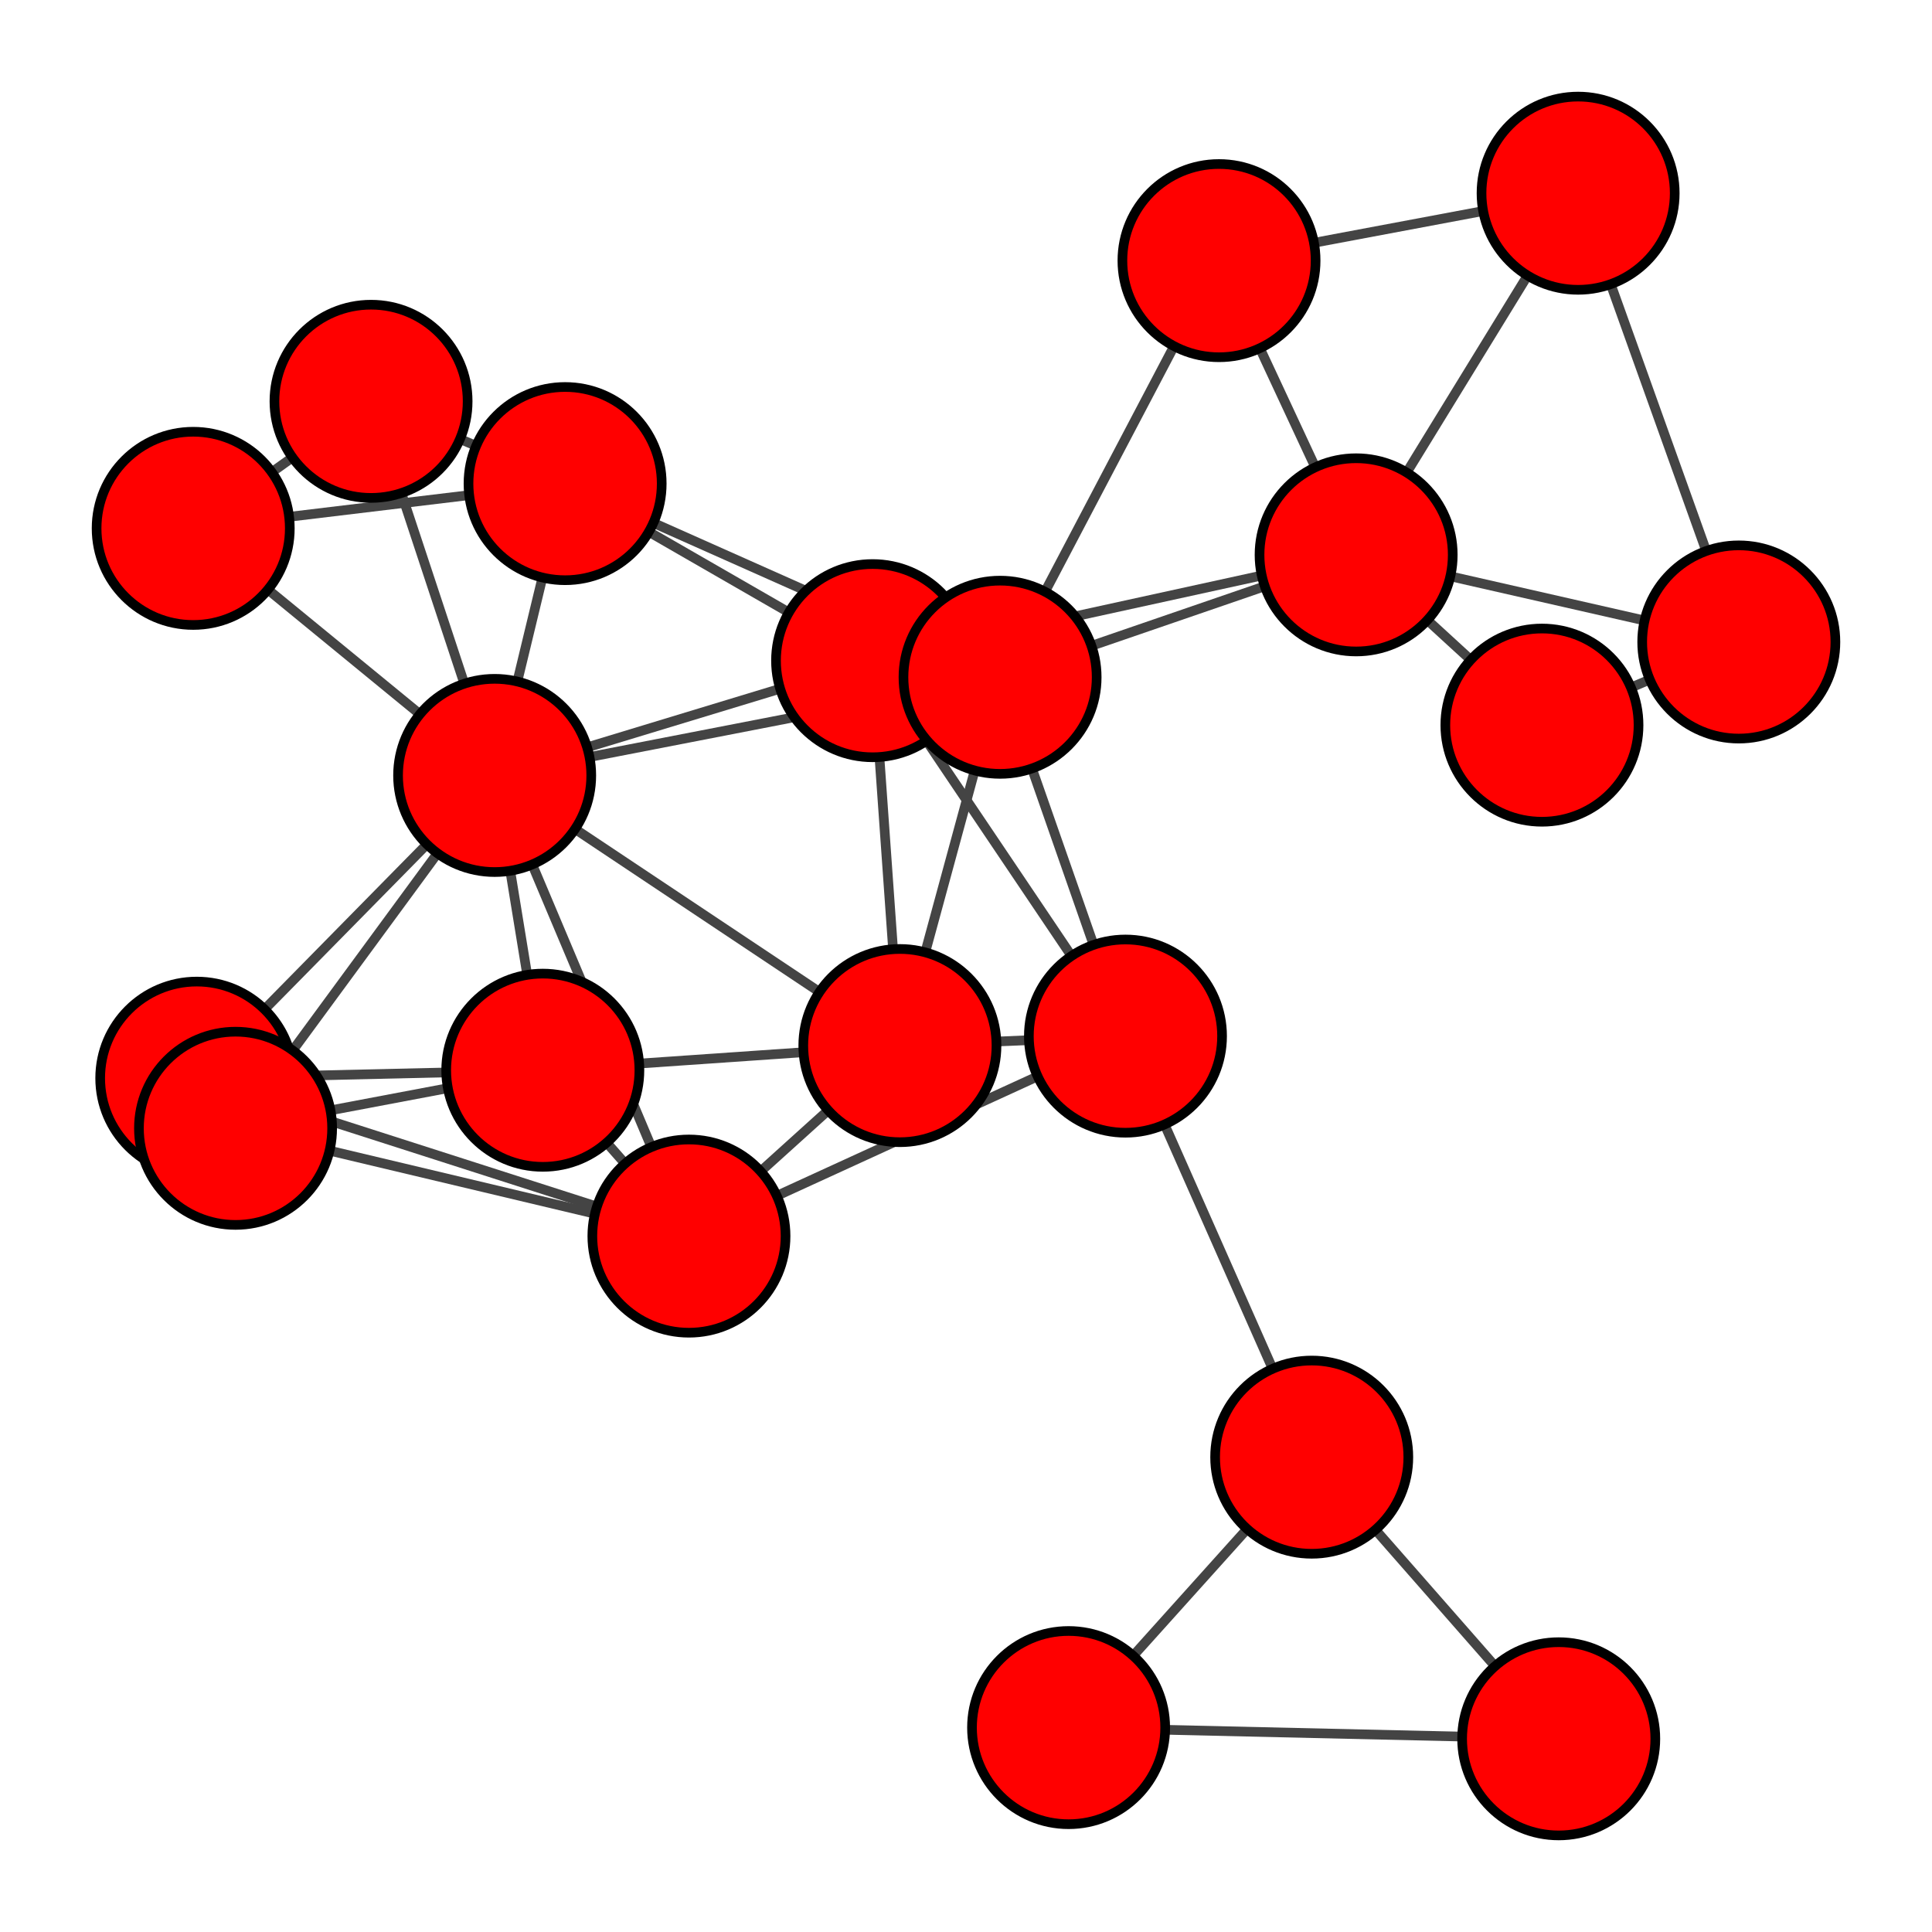
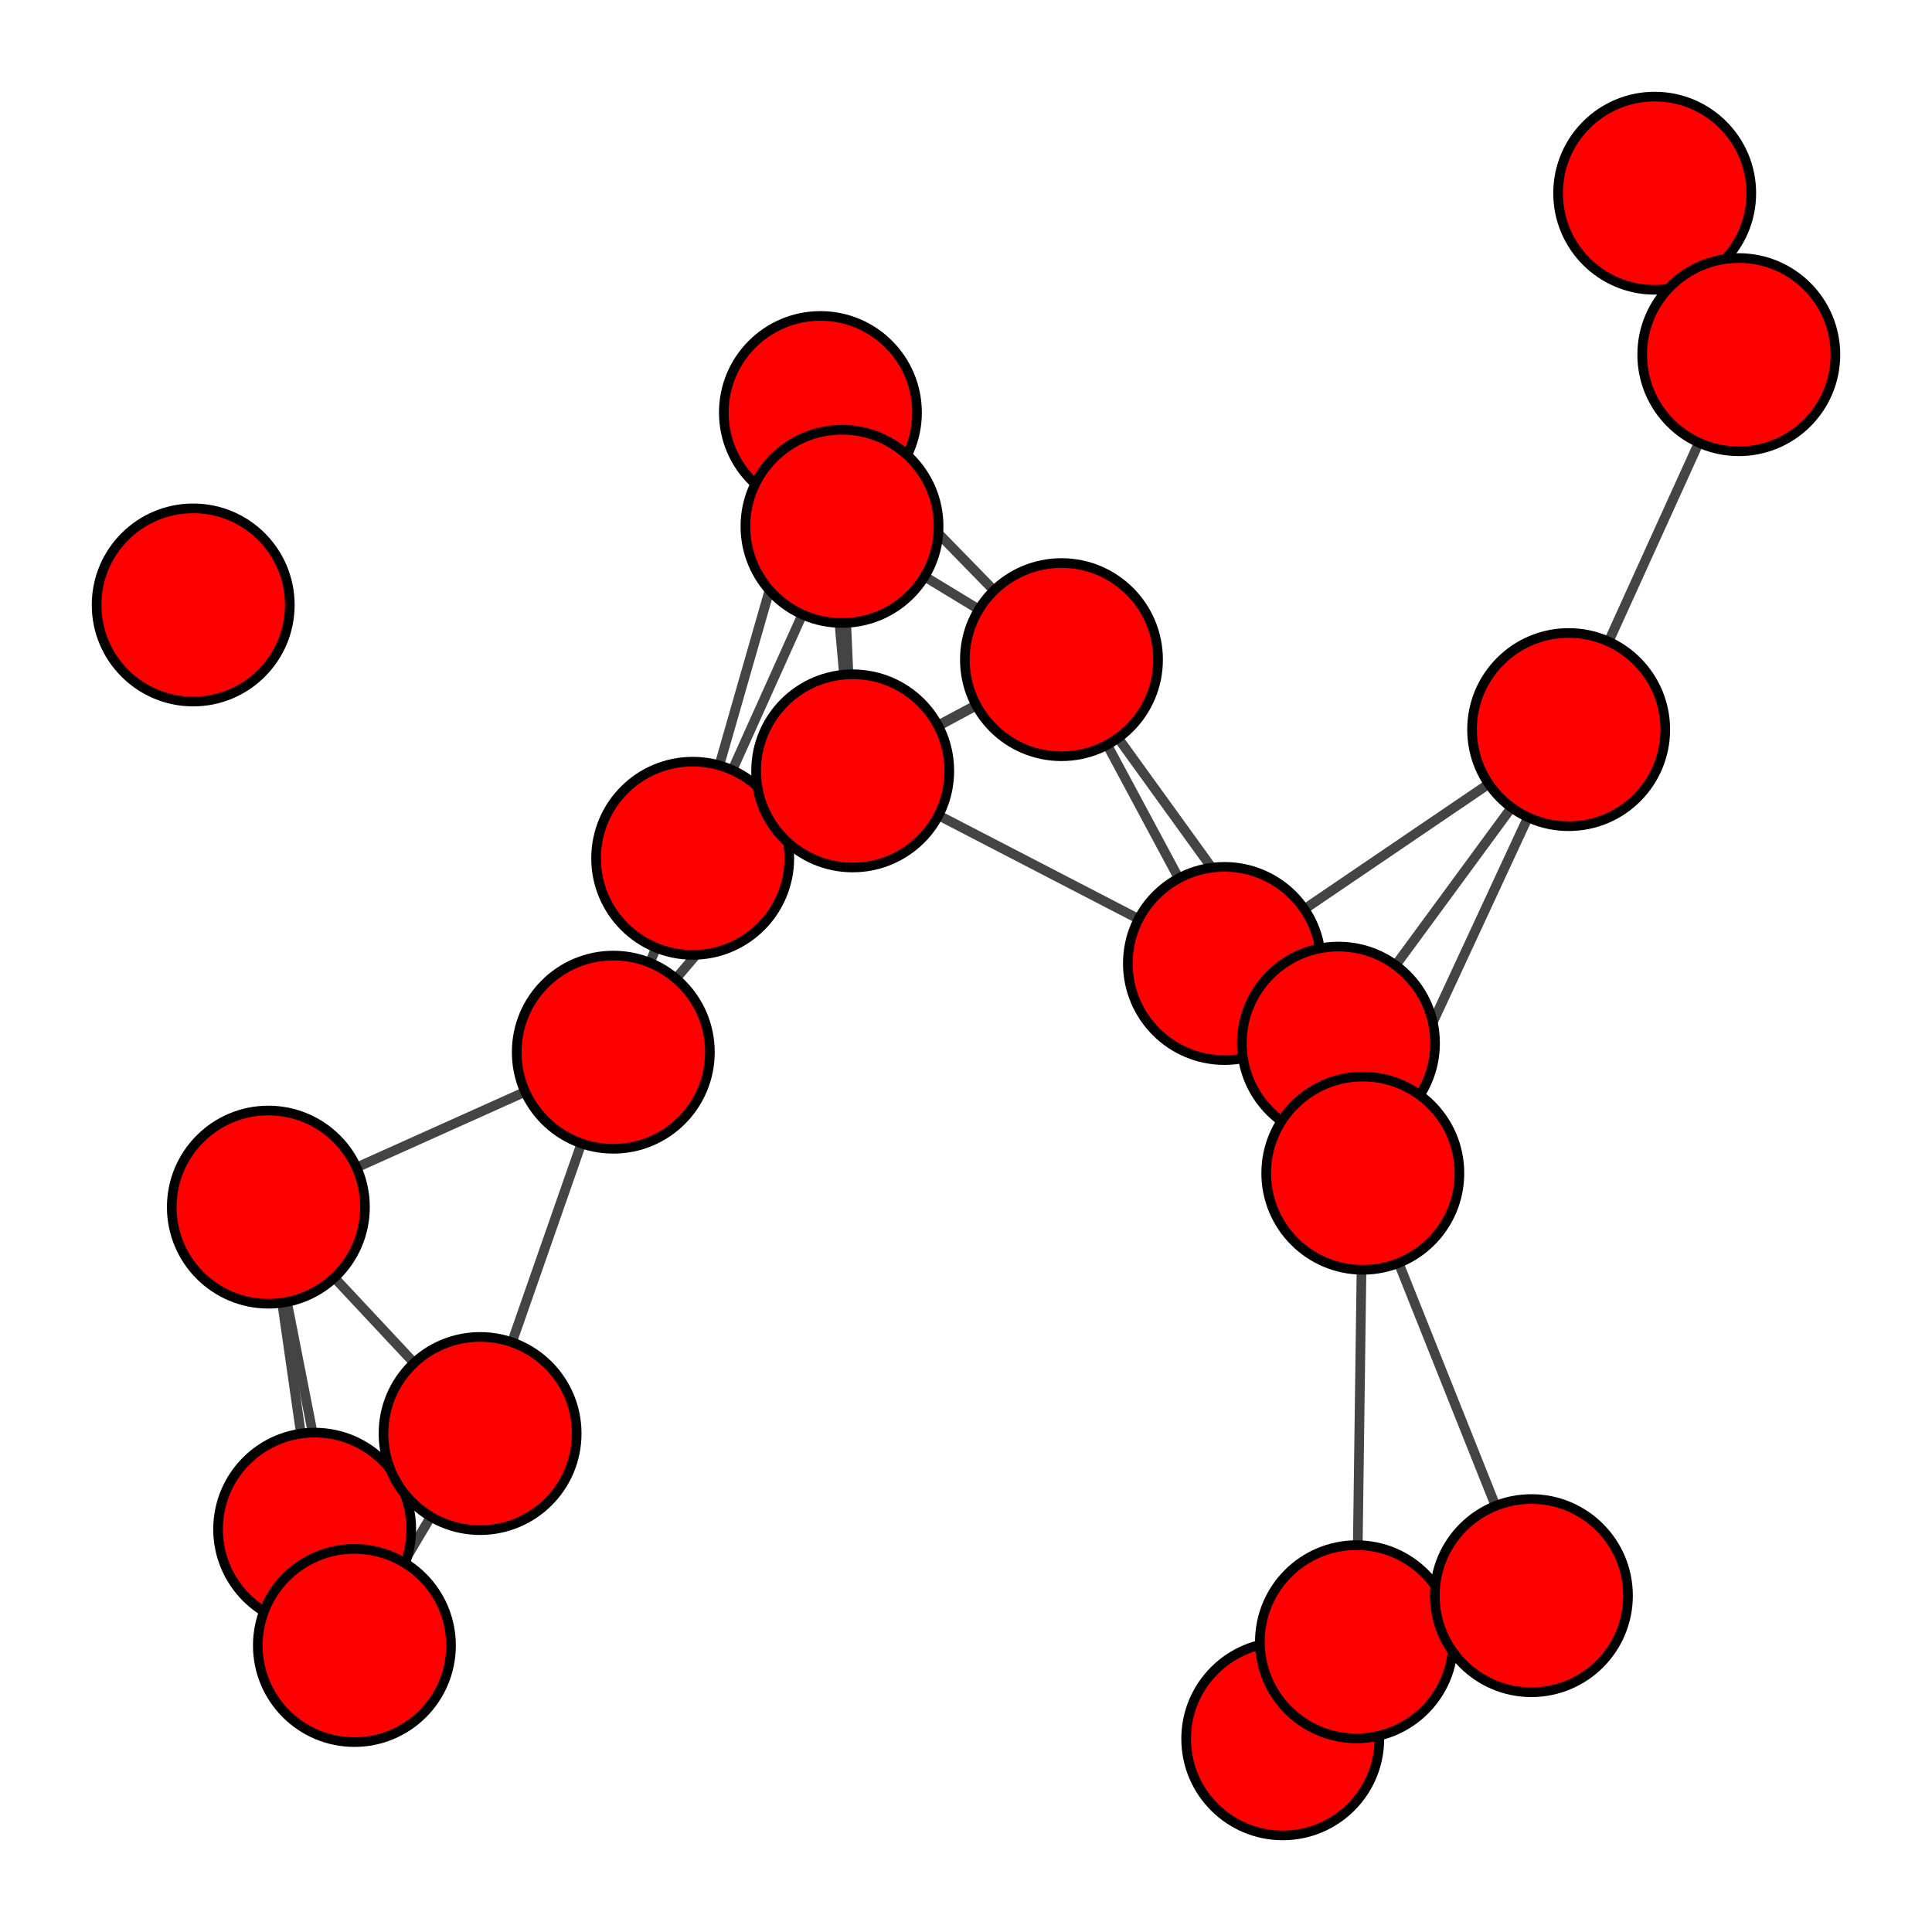
<svg xmlns="http://www.w3.org/2000/svg" width="200pt" height="200pt" viewBox="0 0 200 200" version="1.1">
  <g id="surface8">
    <rect x="0" y="0" width="200" height="200" style="fill:rgb(100%,100%,100%);fill-opacity:1;stroke:none;" />
-     <path style="fill:none;stroke-width:1;stroke-linecap:butt;stroke-linejoin:miter;stroke:rgb(26.667%,26.667%,26.667%);stroke-opacity:1;stroke-miterlimit:10;" d="M 20 54.695 L 38.41 41.543 " />
-     <path style="fill:none;stroke-width:1;stroke-linecap:butt;stroke-linejoin:miter;stroke:rgb(26.667%,26.667%,26.667%);stroke-opacity:1;stroke-miterlimit:10;" d="M 20 54.695 L 51.207 80.273 " />
-     <path style="fill:none;stroke-width:1;stroke-linecap:butt;stroke-linejoin:miter;stroke:rgb(26.667%,26.667%,26.667%);stroke-opacity:1;stroke-miterlimit:10;" d="M 20 54.695 L 58.5 50.062 " />
-     <path style="fill:none;stroke-width:1;stroke-linecap:butt;stroke-linejoin:miter;stroke:rgb(26.667%,26.667%,26.667%);stroke-opacity:1;stroke-miterlimit:10;" d="M 20.371 111.613 L 24.383 116.801 " />
-     <path style="fill:none;stroke-width:1;stroke-linecap:butt;stroke-linejoin:miter;stroke:rgb(26.667%,26.667%,26.667%);stroke-opacity:1;stroke-miterlimit:10;" d="M 20.371 111.613 L 51.207 80.273 " />
-     <path style="fill:none;stroke-width:1;stroke-linecap:butt;stroke-linejoin:miter;stroke:rgb(26.667%,26.667%,26.667%);stroke-opacity:1;stroke-miterlimit:10;" d="M 20.371 111.613 L 56.191 110.789 " />
-     <path style="fill:none;stroke-width:1;stroke-linecap:butt;stroke-linejoin:miter;stroke:rgb(26.667%,26.667%,26.667%);stroke-opacity:1;stroke-miterlimit:10;" d="M 20.371 111.613 L 71.32 127.961 " />
-     <path style="fill:none;stroke-width:1;stroke-linecap:butt;stroke-linejoin:miter;stroke:rgb(26.667%,26.667%,26.667%);stroke-opacity:1;stroke-miterlimit:10;" d="M 24.383 116.801 L 51.207 80.273 " />
-     <path style="fill:none;stroke-width:1;stroke-linecap:butt;stroke-linejoin:miter;stroke:rgb(26.667%,26.667%,26.667%);stroke-opacity:1;stroke-miterlimit:10;" d="M 24.383 116.801 L 56.191 110.789 " />
-     <path style="fill:none;stroke-width:1;stroke-linecap:butt;stroke-linejoin:miter;stroke:rgb(26.667%,26.667%,26.667%);stroke-opacity:1;stroke-miterlimit:10;" d="M 24.383 116.801 L 71.32 127.961 " />
-     <path style="fill:none;stroke-width:1;stroke-linecap:butt;stroke-linejoin:miter;stroke:rgb(26.667%,26.667%,26.667%);stroke-opacity:1;stroke-miterlimit:10;" d="M 38.41 41.543 L 51.207 80.273 " />
-     <path style="fill:none;stroke-width:1;stroke-linecap:butt;stroke-linejoin:miter;stroke:rgb(26.667%,26.667%,26.667%);stroke-opacity:1;stroke-miterlimit:10;" d="M 38.41 41.543 L 58.5 50.062 " />
-     <path style="fill:none;stroke-width:1;stroke-linecap:butt;stroke-linejoin:miter;stroke:rgb(26.667%,26.667%,26.667%);stroke-opacity:1;stroke-miterlimit:10;" d="M 51.207 80.273 L 56.191 110.789 " />
-     <path style="fill:none;stroke-width:1;stroke-linecap:butt;stroke-linejoin:miter;stroke:rgb(26.667%,26.667%,26.667%);stroke-opacity:1;stroke-miterlimit:10;" d="M 51.207 80.273 L 58.5 50.062 " />
-     <path style="fill:none;stroke-width:1;stroke-linecap:butt;stroke-linejoin:miter;stroke:rgb(26.667%,26.667%,26.667%);stroke-opacity:1;stroke-miterlimit:10;" d="M 51.207 80.273 L 71.32 127.961 " />
-     <path style="fill:none;stroke-width:1;stroke-linecap:butt;stroke-linejoin:miter;stroke:rgb(26.667%,26.667%,26.667%);stroke-opacity:1;stroke-miterlimit:10;" d="M 51.207 80.273 L 90.332 68.391 " />
-     <path style="fill:none;stroke-width:1;stroke-linecap:butt;stroke-linejoin:miter;stroke:rgb(26.667%,26.667%,26.667%);stroke-opacity:1;stroke-miterlimit:10;" d="M 51.207 80.273 L 93.156 108.238 " />
-     <path style="fill:none;stroke-width:1;stroke-linecap:butt;stroke-linejoin:miter;stroke:rgb(26.667%,26.667%,26.667%);stroke-opacity:1;stroke-miterlimit:10;" d="M 51.207 80.273 L 103.527 70.109 " />
-     <path style="fill:none;stroke-width:1;stroke-linecap:butt;stroke-linejoin:miter;stroke:rgb(26.667%,26.667%,26.667%);stroke-opacity:1;stroke-miterlimit:10;" d="M 56.191 110.789 L 71.32 127.961 " />
-     <path style="fill:none;stroke-width:1;stroke-linecap:butt;stroke-linejoin:miter;stroke:rgb(26.667%,26.667%,26.667%);stroke-opacity:1;stroke-miterlimit:10;" d="M 56.191 110.789 L 93.156 108.238 " />
-     <path style="fill:none;stroke-width:1;stroke-linecap:butt;stroke-linejoin:miter;stroke:rgb(26.667%,26.667%,26.667%);stroke-opacity:1;stroke-miterlimit:10;" d="M 58.5 50.062 L 90.332 68.391 " />
-     <path style="fill:none;stroke-width:1;stroke-linecap:butt;stroke-linejoin:miter;stroke:rgb(26.667%,26.667%,26.667%);stroke-opacity:1;stroke-miterlimit:10;" d="M 58.5 50.062 L 103.527 70.109 " />
-     <path style="fill:none;stroke-width:1;stroke-linecap:butt;stroke-linejoin:miter;stroke:rgb(26.667%,26.667%,26.667%);stroke-opacity:1;stroke-miterlimit:10;" d="M 71.32 127.961 L 93.156 108.238 " />
-     <path style="fill:none;stroke-width:1;stroke-linecap:butt;stroke-linejoin:miter;stroke:rgb(26.667%,26.667%,26.667%);stroke-opacity:1;stroke-miterlimit:10;" d="M 71.32 127.961 L 116.508 107.258 " />
-     <path style="fill:none;stroke-width:1;stroke-linecap:butt;stroke-linejoin:miter;stroke:rgb(26.667%,26.667%,26.667%);stroke-opacity:1;stroke-miterlimit:10;" d="M 90.332 68.391 L 93.156 108.238 " />
-     <path style="fill:none;stroke-width:1;stroke-linecap:butt;stroke-linejoin:miter;stroke:rgb(26.667%,26.667%,26.667%);stroke-opacity:1;stroke-miterlimit:10;" d="M 90.332 68.391 L 103.527 70.109 " />
-     <path style="fill:none;stroke-width:1;stroke-linecap:butt;stroke-linejoin:miter;stroke:rgb(26.667%,26.667%,26.667%);stroke-opacity:1;stroke-miterlimit:10;" d="M 90.332 68.391 L 116.508 107.258 " />
-     <path style="fill:none;stroke-width:1;stroke-linecap:butt;stroke-linejoin:miter;stroke:rgb(26.667%,26.667%,26.667%);stroke-opacity:1;stroke-miterlimit:10;" d="M 90.332 68.391 L 140.387 57.438 " />
-     <path style="fill:none;stroke-width:1;stroke-linecap:butt;stroke-linejoin:miter;stroke:rgb(26.667%,26.667%,26.667%);stroke-opacity:1;stroke-miterlimit:10;" d="M 93.156 108.238 L 103.527 70.109 " />
-     <path style="fill:none;stroke-width:1;stroke-linecap:butt;stroke-linejoin:miter;stroke:rgb(26.667%,26.667%,26.667%);stroke-opacity:1;stroke-miterlimit:10;" d="M 93.156 108.238 L 116.508 107.258 " />
-     <path style="fill:none;stroke-width:1;stroke-linecap:butt;stroke-linejoin:miter;stroke:rgb(26.667%,26.667%,26.667%);stroke-opacity:1;stroke-miterlimit:10;" d="M 103.527 70.109 L 116.508 107.258 " />
-     <path style="fill:none;stroke-width:1;stroke-linecap:butt;stroke-linejoin:miter;stroke:rgb(26.667%,26.667%,26.667%);stroke-opacity:1;stroke-miterlimit:10;" d="M 103.527 70.109 L 126.191 26.98 " />
-     <path style="fill:none;stroke-width:1;stroke-linecap:butt;stroke-linejoin:miter;stroke:rgb(26.667%,26.667%,26.667%);stroke-opacity:1;stroke-miterlimit:10;" d="M 103.527 70.109 L 140.387 57.438 " />
-     <path style="fill:none;stroke-width:1;stroke-linecap:butt;stroke-linejoin:miter;stroke:rgb(26.667%,26.667%,26.667%);stroke-opacity:1;stroke-miterlimit:10;" d="M 110.621 178.84 L 135.789 150.844 " />
-     <path style="fill:none;stroke-width:1;stroke-linecap:butt;stroke-linejoin:miter;stroke:rgb(26.667%,26.667%,26.667%);stroke-opacity:1;stroke-miterlimit:10;" d="M 110.621 178.84 L 161.359 180 " />
-     <path style="fill:none;stroke-width:1;stroke-linecap:butt;stroke-linejoin:miter;stroke:rgb(26.667%,26.667%,26.667%);stroke-opacity:1;stroke-miterlimit:10;" d="M 116.508 107.258 L 135.789 150.844 " />
-     <path style="fill:none;stroke-width:1;stroke-linecap:butt;stroke-linejoin:miter;stroke:rgb(26.667%,26.667%,26.667%);stroke-opacity:1;stroke-miterlimit:10;" d="M 126.191 26.98 L 140.387 57.438 " />
-     <path style="fill:none;stroke-width:1;stroke-linecap:butt;stroke-linejoin:miter;stroke:rgb(26.667%,26.667%,26.667%);stroke-opacity:1;stroke-miterlimit:10;" d="M 126.191 26.98 L 163.367 20 " />
-     <path style="fill:none;stroke-width:1;stroke-linecap:butt;stroke-linejoin:miter;stroke:rgb(26.667%,26.667%,26.667%);stroke-opacity:1;stroke-miterlimit:10;" d="M 135.789 150.844 L 161.359 180 " />
-     <path style="fill:none;stroke-width:1;stroke-linecap:butt;stroke-linejoin:miter;stroke:rgb(26.667%,26.667%,26.667%);stroke-opacity:1;stroke-miterlimit:10;" d="M 140.387 57.438 L 159.621 75.066 " />
-     <path style="fill:none;stroke-width:1;stroke-linecap:butt;stroke-linejoin:miter;stroke:rgb(26.667%,26.667%,26.667%);stroke-opacity:1;stroke-miterlimit:10;" d="M 140.387 57.438 L 163.367 20 " />
-     <path style="fill:none;stroke-width:1;stroke-linecap:butt;stroke-linejoin:miter;stroke:rgb(26.667%,26.667%,26.667%);stroke-opacity:1;stroke-miterlimit:10;" d="M 140.387 57.438 L 180 66.457 " />
-     <path style="fill:none;stroke-width:1;stroke-linecap:butt;stroke-linejoin:miter;stroke:rgb(26.667%,26.667%,26.667%);stroke-opacity:1;stroke-miterlimit:10;" d="M 159.621 75.066 L 180 66.457 " />
-     <path style="fill:none;stroke-width:1;stroke-linecap:butt;stroke-linejoin:miter;stroke:rgb(26.667%,26.667%,26.667%);stroke-opacity:1;stroke-miterlimit:10;" d="M 163.367 20 L 180 66.457 " />
-     <path style="fill-rule:nonzero;fill:rgb(100%,0%,0%);fill-opacity:1;stroke-width:1;stroke-linecap:butt;stroke-linejoin:miter;stroke:rgb(0%,0%,0%);stroke-opacity:1;stroke-miterlimit:10;" d="M 30 54.695 C 30 60.219 25.523 64.695 20 64.695 C 14.477 64.695 10 60.219 10 54.695 C 10 49.176 14.477 44.695 20 44.695 C 25.523 44.695 30 49.176 30 54.695 " />
-     <path style="fill-rule:nonzero;fill:rgb(100%,0%,0%);fill-opacity:1;stroke-width:1;stroke-linecap:butt;stroke-linejoin:miter;stroke:rgb(0%,0%,0%);stroke-opacity:1;stroke-miterlimit:10;" d="M 30.371 111.613 C 30.371 117.137 25.891 121.613 20.371 121.613 C 14.848 121.613 10.371 117.137 10.371 111.613 C 10.371 106.09 14.848 101.613 20.371 101.613 C 25.891 101.613 30.371 106.09 30.371 111.613 " />
-     <path style="fill-rule:nonzero;fill:rgb(100%,0%,0%);fill-opacity:1;stroke-width:1;stroke-linecap:butt;stroke-linejoin:miter;stroke:rgb(0%,0%,0%);stroke-opacity:1;stroke-miterlimit:10;" d="M 34.383 116.801 C 34.383 122.324 29.906 126.801 24.383 126.801 C 18.859 126.801 14.383 122.324 14.383 116.801 C 14.383 111.277 18.859 106.801 24.383 106.801 C 29.906 106.801 34.383 111.277 34.383 116.801 " />
-     <path style="fill-rule:nonzero;fill:rgb(100%,0%,0%);fill-opacity:1;stroke-width:1;stroke-linecap:butt;stroke-linejoin:miter;stroke:rgb(0%,0%,0%);stroke-opacity:1;stroke-miterlimit:10;" d="M 48.41 41.543 C 48.41 47.066 43.934 51.543 38.41 51.543 C 32.887 51.543 28.41 47.066 28.41 41.543 C 28.41 36.02 32.887 31.543 38.41 31.543 C 43.934 31.543 48.41 36.02 48.41 41.543 " />
-     <path style="fill-rule:nonzero;fill:rgb(100%,0%,0%);fill-opacity:1;stroke-width:1;stroke-linecap:butt;stroke-linejoin:miter;stroke:rgb(0%,0%,0%);stroke-opacity:1;stroke-miterlimit:10;" d="M 61.207 80.273 C 61.207 85.797 56.73 90.273 51.207 90.273 C 45.684 90.273 41.207 85.797 41.207 80.273 C 41.207 74.75 45.684 70.273 51.207 70.273 C 56.73 70.273 61.207 74.75 61.207 80.273 " />
-     <path style="fill-rule:nonzero;fill:rgb(100%,0%,0%);fill-opacity:1;stroke-width:1;stroke-linecap:butt;stroke-linejoin:miter;stroke:rgb(0%,0%,0%);stroke-opacity:1;stroke-miterlimit:10;" d="M 66.191 110.789 C 66.191 116.312 61.715 120.789 56.191 120.789 C 50.672 120.789 46.191 116.312 46.191 110.789 C 46.191 105.266 50.672 100.789 56.191 100.789 C 61.715 100.789 66.191 105.266 66.191 110.789 " />
-     <path style="fill-rule:nonzero;fill:rgb(100%,0%,0%);fill-opacity:1;stroke-width:1;stroke-linecap:butt;stroke-linejoin:miter;stroke:rgb(0%,0%,0%);stroke-opacity:1;stroke-miterlimit:10;" d="M 68.5 50.062 C 68.5 55.586 64.023 60.062 58.5 60.062 C 52.977 60.062 48.5 55.586 48.5 50.062 C 48.5 44.539 52.977 40.062 58.5 40.062 C 64.023 40.062 68.5 44.539 68.5 50.062 " />
-     <path style="fill-rule:nonzero;fill:rgb(100%,0%,0%);fill-opacity:1;stroke-width:1;stroke-linecap:butt;stroke-linejoin:miter;stroke:rgb(0%,0%,0%);stroke-opacity:1;stroke-miterlimit:10;" d="M 81.32 127.961 C 81.32 133.484 76.844 137.961 71.32 137.961 C 65.797 137.961 61.32 133.484 61.32 127.961 C 61.32 122.438 65.797 117.961 71.32 117.961 C 76.844 117.961 81.32 122.438 81.32 127.961 " />
-     <path style="fill-rule:nonzero;fill:rgb(100%,0%,0%);fill-opacity:1;stroke-width:1;stroke-linecap:butt;stroke-linejoin:miter;stroke:rgb(0%,0%,0%);stroke-opacity:1;stroke-miterlimit:10;" d="M 100.332 68.391 C 100.332 73.914 95.855 78.391 90.332 78.391 C 84.812 78.391 80.332 73.914 80.332 68.391 C 80.332 62.867 84.812 58.391 90.332 58.391 C 95.855 58.391 100.332 62.867 100.332 68.391 " />
-     <path style="fill-rule:nonzero;fill:rgb(100%,0%,0%);fill-opacity:1;stroke-width:1;stroke-linecap:butt;stroke-linejoin:miter;stroke:rgb(0%,0%,0%);stroke-opacity:1;stroke-miterlimit:10;" d="M 103.156 108.238 C 103.156 113.762 98.68 118.238 93.156 118.238 C 87.633 118.238 83.156 113.762 83.156 108.238 C 83.156 102.715 87.633 98.238 93.156 98.238 C 98.68 98.238 103.156 102.715 103.156 108.238 " />
-     <path style="fill-rule:nonzero;fill:rgb(100%,0%,0%);fill-opacity:1;stroke-width:1;stroke-linecap:butt;stroke-linejoin:miter;stroke:rgb(0%,0%,0%);stroke-opacity:1;stroke-miterlimit:10;" d="M 113.527 70.109 C 113.527 75.633 109.051 80.109 103.527 80.109 C 98.004 80.109 93.527 75.633 93.527 70.109 C 93.527 64.586 98.004 60.109 103.527 60.109 C 109.051 60.109 113.527 64.586 113.527 70.109 " />
-     <path style="fill-rule:nonzero;fill:rgb(100%,0%,0%);fill-opacity:1;stroke-width:1;stroke-linecap:butt;stroke-linejoin:miter;stroke:rgb(0%,0%,0%);stroke-opacity:1;stroke-miterlimit:10;" d="M 120.621 178.84 C 120.621 184.363 116.145 188.84 110.621 188.84 C 105.098 188.84 100.621 184.363 100.621 178.84 C 100.621 173.32 105.098 168.84 110.621 168.84 C 116.145 168.84 120.621 173.32 120.621 178.84 " />
-     <path style="fill-rule:nonzero;fill:rgb(100%,0%,0%);fill-opacity:1;stroke-width:1;stroke-linecap:butt;stroke-linejoin:miter;stroke:rgb(0%,0%,0%);stroke-opacity:1;stroke-miterlimit:10;" d="M 126.508 107.258 C 126.508 112.781 122.031 117.258 116.508 117.258 C 110.988 117.258 106.508 112.781 106.508 107.258 C 106.508 101.734 110.988 97.258 116.508 97.258 C 122.031 97.258 126.508 101.734 126.508 107.258 " />
-     <path style="fill-rule:nonzero;fill:rgb(100%,0%,0%);fill-opacity:1;stroke-width:1;stroke-linecap:butt;stroke-linejoin:miter;stroke:rgb(0%,0%,0%);stroke-opacity:1;stroke-miterlimit:10;" d="M 136.191 26.98 C 136.191 32.504 131.715 36.98 126.191 36.98 C 120.668 36.98 116.191 32.504 116.191 26.98 C 116.191 21.457 120.668 16.98 126.191 16.98 C 131.715 16.98 136.191 21.457 136.191 26.98 " />
-     <path style="fill-rule:nonzero;fill:rgb(100%,0%,0%);fill-opacity:1;stroke-width:1;stroke-linecap:butt;stroke-linejoin:miter;stroke:rgb(0%,0%,0%);stroke-opacity:1;stroke-miterlimit:10;" d="M 145.789 150.844 C 145.789 156.367 141.312 160.844 135.789 160.844 C 130.266 160.844 125.789 156.367 125.789 150.844 C 125.789 145.32 130.266 140.844 135.789 140.844 C 141.312 140.844 145.789 145.32 145.789 150.844 " />
-     <path style="fill-rule:nonzero;fill:rgb(100%,0%,0%);fill-opacity:1;stroke-width:1;stroke-linecap:butt;stroke-linejoin:miter;stroke:rgb(0%,0%,0%);stroke-opacity:1;stroke-miterlimit:10;" d="M 150.387 57.438 C 150.387 62.961 145.91 67.438 140.387 67.438 C 134.863 67.438 130.387 62.961 130.387 57.438 C 130.387 51.918 134.863 47.438 140.387 47.438 C 145.91 47.438 150.387 51.918 150.387 57.438 " />
-     <path style="fill-rule:nonzero;fill:rgb(100%,0%,0%);fill-opacity:1;stroke-width:1;stroke-linecap:butt;stroke-linejoin:miter;stroke:rgb(0%,0%,0%);stroke-opacity:1;stroke-miterlimit:10;" d="M 169.621 75.066 C 169.621 80.59 165.145 85.066 159.621 85.066 C 154.098 85.066 149.621 80.59 149.621 75.066 C 149.621 69.543 154.098 65.066 159.621 65.066 C 165.145 65.066 169.621 69.543 169.621 75.066 " />
-     <path style="fill-rule:nonzero;fill:rgb(100%,0%,0%);fill-opacity:1;stroke-width:1;stroke-linecap:butt;stroke-linejoin:miter;stroke:rgb(0%,0%,0%);stroke-opacity:1;stroke-miterlimit:10;" d="M 171.359 180 C 171.359 185.523 166.883 190 161.359 190 C 155.836 190 151.359 185.523 151.359 180 C 151.359 174.477 155.836 170 161.359 170 C 166.883 170 171.359 174.477 171.359 180 " />
-     <path style="fill-rule:nonzero;fill:rgb(100%,0%,0%);fill-opacity:1;stroke-width:1;stroke-linecap:butt;stroke-linejoin:miter;stroke:rgb(0%,0%,0%);stroke-opacity:1;stroke-miterlimit:10;" d="M 173.367 20 C 173.367 25.523 168.891 30 163.367 30 C 157.844 30 153.367 25.523 153.367 20 C 153.367 14.477 157.844 10 163.367 10 C 168.891 10 173.367 14.477 173.367 20 " />
-     <path style="fill-rule:nonzero;fill:rgb(100%,0%,0%);fill-opacity:1;stroke-width:1;stroke-linecap:butt;stroke-linejoin:miter;stroke:rgb(0%,0%,0%);stroke-opacity:1;stroke-miterlimit:10;" d="M 190 66.457 C 190 71.98 185.523 76.457 180 76.457 C 174.477 76.457 170 71.98 170 66.457 C 170 60.934 174.477 56.457 180 56.457 C 185.523 56.457 190 60.934 190 66.457 " />
+     <path style="fill:none;stroke-width:1;stroke-linecap:butt;stroke-linejoin:miter;stroke:rgb(26.667%,26.667%,26.667%);stroke-opacity:1;stroke-miterlimit:10;" d="M 27.781 124.961 L 32.574 158.305 " />
+     <path style="fill:none;stroke-width:1;stroke-linecap:butt;stroke-linejoin:miter;stroke:rgb(26.667%,26.667%,26.667%);stroke-opacity:1;stroke-miterlimit:10;" d="M 27.781 124.961 L 36.688 170.34 " />
+     <path style="fill:none;stroke-width:1;stroke-linecap:butt;stroke-linejoin:miter;stroke:rgb(26.667%,26.667%,26.667%);stroke-opacity:1;stroke-miterlimit:10;" d="M 27.781 124.961 L 49.699 148.398 " />
+     <path style="fill:none;stroke-width:1;stroke-linecap:butt;stroke-linejoin:miter;stroke:rgb(26.667%,26.667%,26.667%);stroke-opacity:1;stroke-miterlimit:10;" d="M 27.781 124.961 L 63.488 108.922 " />
+     <path style="fill:none;stroke-width:1;stroke-linecap:butt;stroke-linejoin:miter;stroke:rgb(26.667%,26.667%,26.667%);stroke-opacity:1;stroke-miterlimit:10;" d="M 32.574 158.305 L 36.688 170.34 " />
+     <path style="fill:none;stroke-width:1;stroke-linecap:butt;stroke-linejoin:miter;stroke:rgb(26.667%,26.667%,26.667%);stroke-opacity:1;stroke-miterlimit:10;" d="M 32.574 158.305 L 49.699 148.398 " />
+     <path style="fill:none;stroke-width:1;stroke-linecap:butt;stroke-linejoin:miter;stroke:rgb(26.667%,26.667%,26.667%);stroke-opacity:1;stroke-miterlimit:10;" d="M 36.688 170.34 L 49.699 148.398 " />
+     <path style="fill:none;stroke-width:1;stroke-linecap:butt;stroke-linejoin:miter;stroke:rgb(26.667%,26.667%,26.667%);stroke-opacity:1;stroke-miterlimit:10;" d="M 49.699 148.398 L 63.488 108.922 " />
+     <path style="fill:none;stroke-width:1;stroke-linecap:butt;stroke-linejoin:miter;stroke:rgb(26.667%,26.667%,26.667%);stroke-opacity:1;stroke-miterlimit:10;" d="M 63.488 108.922 L 71.707 88.848 " />
+     <path style="fill:none;stroke-width:1;stroke-linecap:butt;stroke-linejoin:miter;stroke:rgb(26.667%,26.667%,26.667%);stroke-opacity:1;stroke-miterlimit:10;" d="M 63.488 108.922 L 88.27 79.801 " />
+     <path style="fill:none;stroke-width:1;stroke-linecap:butt;stroke-linejoin:miter;stroke:rgb(26.667%,26.667%,26.667%);stroke-opacity:1;stroke-miterlimit:10;" d="M 71.707 88.848 L 84.93 42.707 " />
+     <path style="fill:none;stroke-width:1;stroke-linecap:butt;stroke-linejoin:miter;stroke:rgb(26.667%,26.667%,26.667%);stroke-opacity:1;stroke-miterlimit:10;" d="M 71.707 88.848 L 87.164 54.488 " />
+     <path style="fill:none;stroke-width:1;stroke-linecap:butt;stroke-linejoin:miter;stroke:rgb(26.667%,26.667%,26.667%);stroke-opacity:1;stroke-miterlimit:10;" d="M 71.707 88.848 L 88.27 79.801 " />
+     <path style="fill:none;stroke-width:1;stroke-linecap:butt;stroke-linejoin:miter;stroke:rgb(26.667%,26.667%,26.667%);stroke-opacity:1;stroke-miterlimit:10;" d="M 71.707 88.848 L 109.883 68.285 " />
+     <path style="fill:none;stroke-width:1;stroke-linecap:butt;stroke-linejoin:miter;stroke:rgb(26.667%,26.667%,26.667%);stroke-opacity:1;stroke-miterlimit:10;" d="M 84.93 42.707 L 87.164 54.488 " />
+     <path style="fill:none;stroke-width:1;stroke-linecap:butt;stroke-linejoin:miter;stroke:rgb(26.667%,26.667%,26.667%);stroke-opacity:1;stroke-miterlimit:10;" d="M 84.93 42.707 L 88.27 79.801 " />
+     <path style="fill:none;stroke-width:1;stroke-linecap:butt;stroke-linejoin:miter;stroke:rgb(26.667%,26.667%,26.667%);stroke-opacity:1;stroke-miterlimit:10;" d="M 84.93 42.707 L 109.883 68.285 " />
+     <path style="fill:none;stroke-width:1;stroke-linecap:butt;stroke-linejoin:miter;stroke:rgb(26.667%,26.667%,26.667%);stroke-opacity:1;stroke-miterlimit:10;" d="M 87.164 54.488 L 88.27 79.801 " />
+     <path style="fill:none;stroke-width:1;stroke-linecap:butt;stroke-linejoin:miter;stroke:rgb(26.667%,26.667%,26.667%);stroke-opacity:1;stroke-miterlimit:10;" d="M 87.164 54.488 L 109.883 68.285 " />
+     <path style="fill:none;stroke-width:1;stroke-linecap:butt;stroke-linejoin:miter;stroke:rgb(26.667%,26.667%,26.667%);stroke-opacity:1;stroke-miterlimit:10;" d="M 88.27 79.801 L 109.883 68.285 " />
+     <path style="fill:none;stroke-width:1;stroke-linecap:butt;stroke-linejoin:miter;stroke:rgb(26.667%,26.667%,26.667%);stroke-opacity:1;stroke-miterlimit:10;" d="M 88.27 79.801 L 126.754 99.738 " />
+     <path style="fill:none;stroke-width:1;stroke-linecap:butt;stroke-linejoin:miter;stroke:rgb(26.667%,26.667%,26.667%);stroke-opacity:1;stroke-miterlimit:10;" d="M 109.883 68.285 L 126.754 99.738 " />
+     <path style="fill:none;stroke-width:1;stroke-linecap:butt;stroke-linejoin:miter;stroke:rgb(26.667%,26.667%,26.667%);stroke-opacity:1;stroke-miterlimit:10;" d="M 109.883 68.285 L 138.555 107.988 " />
+     <path style="fill:none;stroke-width:1;stroke-linecap:butt;stroke-linejoin:miter;stroke:rgb(26.667%,26.667%,26.667%);stroke-opacity:1;stroke-miterlimit:10;" d="M 126.754 99.738 L 138.555 107.988 " />
+     <path style="fill:none;stroke-width:1;stroke-linecap:butt;stroke-linejoin:miter;stroke:rgb(26.667%,26.667%,26.667%);stroke-opacity:1;stroke-miterlimit:10;" d="M 126.754 99.738 L 141.078 121.449 " />
+     <path style="fill:none;stroke-width:1;stroke-linecap:butt;stroke-linejoin:miter;stroke:rgb(26.667%,26.667%,26.667%);stroke-opacity:1;stroke-miterlimit:10;" d="M 126.754 99.738 L 162.387 75.527 " />
+     <path style="fill:none;stroke-width:1;stroke-linecap:butt;stroke-linejoin:miter;stroke:rgb(26.667%,26.667%,26.667%);stroke-opacity:1;stroke-miterlimit:10;" d="M 132.789 180 L 140.422 169.953 " />
+     <path style="fill:none;stroke-width:1;stroke-linecap:butt;stroke-linejoin:miter;stroke:rgb(26.667%,26.667%,26.667%);stroke-opacity:1;stroke-miterlimit:10;" d="M 132.789 180 L 158.531 165.18 " />
+     <path style="fill:none;stroke-width:1;stroke-linecap:butt;stroke-linejoin:miter;stroke:rgb(26.667%,26.667%,26.667%);stroke-opacity:1;stroke-miterlimit:10;" d="M 138.555 107.988 L 141.078 121.449 " />
+     <path style="fill:none;stroke-width:1;stroke-linecap:butt;stroke-linejoin:miter;stroke:rgb(26.667%,26.667%,26.667%);stroke-opacity:1;stroke-miterlimit:10;" d="M 138.555 107.988 L 162.387 75.527 " />
+     <path style="fill:none;stroke-width:1;stroke-linecap:butt;stroke-linejoin:miter;stroke:rgb(26.667%,26.667%,26.667%);stroke-opacity:1;stroke-miterlimit:10;" d="M 140.422 169.953 L 141.078 121.449 " />
+     <path style="fill:none;stroke-width:1;stroke-linecap:butt;stroke-linejoin:miter;stroke:rgb(26.667%,26.667%,26.667%);stroke-opacity:1;stroke-miterlimit:10;" d="M 140.422 169.953 L 158.531 165.18 " />
+     <path style="fill:none;stroke-width:1;stroke-linecap:butt;stroke-linejoin:miter;stroke:rgb(26.667%,26.667%,26.667%);stroke-opacity:1;stroke-miterlimit:10;" d="M 141.078 121.449 L 158.531 165.18 " />
+     <path style="fill:none;stroke-width:1;stroke-linecap:butt;stroke-linejoin:miter;stroke:rgb(26.667%,26.667%,26.667%);stroke-opacity:1;stroke-miterlimit:10;" d="M 141.078 121.449 L 162.387 75.527 " />
+     <path style="fill:none;stroke-width:1;stroke-linecap:butt;stroke-linejoin:miter;stroke:rgb(26.667%,26.667%,26.667%);stroke-opacity:1;stroke-miterlimit:10;" d="M 162.387 75.527 L 180 36.715 " />
+     <path style="fill:none;stroke-width:1;stroke-linecap:butt;stroke-linejoin:miter;stroke:rgb(26.667%,26.667%,26.667%);stroke-opacity:1;stroke-miterlimit:10;" d="M 171.293 20 L 180 36.715 " />
+     <path style="fill-rule:nonzero;fill:rgb(100%,0%,0%);fill-opacity:1;stroke-width:1;stroke-linecap:butt;stroke-linejoin:miter;stroke:rgb(0%,0%,0%);stroke-opacity:1;stroke-miterlimit:10;" d="M 30 62.625 C 30 68.148 25.523 72.625 20 72.625 C 14.477 72.625 10 68.148 10 62.625 C 10 57.102 14.477 52.625 20 52.625 C 25.523 52.625 30 57.102 30 62.625 " />
+     <path style="fill-rule:nonzero;fill:rgb(100%,0%,0%);fill-opacity:1;stroke-width:1;stroke-linecap:butt;stroke-linejoin:miter;stroke:rgb(0%,0%,0%);stroke-opacity:1;stroke-miterlimit:10;" d="M 37.781 124.961 C 37.781 130.484 33.305 134.961 27.781 134.961 C 22.262 134.961 17.781 130.484 17.781 124.961 C 17.781 119.438 22.262 114.961 27.781 114.961 C 33.305 114.961 37.781 119.438 37.781 124.961 " />
+     <path style="fill-rule:nonzero;fill:rgb(100%,0%,0%);fill-opacity:1;stroke-width:1;stroke-linecap:butt;stroke-linejoin:miter;stroke:rgb(0%,0%,0%);stroke-opacity:1;stroke-miterlimit:10;" d="M 42.574 158.305 C 42.574 163.828 38.098 168.305 32.574 168.305 C 27.051 168.305 22.574 163.828 22.574 158.305 C 22.574 152.781 27.051 148.305 32.574 148.305 C 38.098 148.305 42.574 152.781 42.574 158.305 " />
+     <path style="fill-rule:nonzero;fill:rgb(100%,0%,0%);fill-opacity:1;stroke-width:1;stroke-linecap:butt;stroke-linejoin:miter;stroke:rgb(0%,0%,0%);stroke-opacity:1;stroke-miterlimit:10;" d="M 46.688 170.34 C 46.688 175.863 42.211 180.34 36.688 180.34 C 31.164 180.34 26.688 175.863 26.688 170.34 C 26.688 164.816 31.164 160.34 36.688 160.34 C 42.211 160.34 46.688 164.816 46.688 170.34 " />
+     <path style="fill-rule:nonzero;fill:rgb(100%,0%,0%);fill-opacity:1;stroke-width:1;stroke-linecap:butt;stroke-linejoin:miter;stroke:rgb(0%,0%,0%);stroke-opacity:1;stroke-miterlimit:10;" d="M 59.699 148.398 C 59.699 153.922 55.223 158.398 49.699 158.398 C 44.176 158.398 39.699 153.922 39.699 148.398 C 39.699 142.875 44.176 138.398 49.699 138.398 C 55.223 138.398 59.699 142.875 59.699 148.398 " />
+     <path style="fill-rule:nonzero;fill:rgb(100%,0%,0%);fill-opacity:1;stroke-width:1;stroke-linecap:butt;stroke-linejoin:miter;stroke:rgb(0%,0%,0%);stroke-opacity:1;stroke-miterlimit:10;" d="M 73.488 108.922 C 73.488 114.445 69.012 118.922 63.488 118.922 C 57.965 118.922 53.488 114.445 53.488 108.922 C 53.488 103.398 57.965 98.922 63.488 98.922 C 69.012 98.922 73.488 103.398 73.488 108.922 " />
+     <path style="fill-rule:nonzero;fill:rgb(100%,0%,0%);fill-opacity:1;stroke-width:1;stroke-linecap:butt;stroke-linejoin:miter;stroke:rgb(0%,0%,0%);stroke-opacity:1;stroke-miterlimit:10;" d="M 81.707 88.848 C 81.707 94.371 77.23 98.848 71.707 98.848 C 66.184 98.848 61.707 94.371 61.707 88.848 C 61.707 83.324 66.184 78.848 71.707 78.848 C 77.23 78.848 81.707 83.324 81.707 88.848 " />
+     <path style="fill-rule:nonzero;fill:rgb(100%,0%,0%);fill-opacity:1;stroke-width:1;stroke-linecap:butt;stroke-linejoin:miter;stroke:rgb(0%,0%,0%);stroke-opacity:1;stroke-miterlimit:10;" d="M 94.93 42.707 C 94.93 48.23 90.449 52.707 84.93 52.707 C 79.406 52.707 74.93 48.23 74.93 42.707 C 74.93 37.184 79.406 32.707 84.93 32.707 C 90.449 32.707 94.93 37.184 94.93 42.707 " />
+     <path style="fill-rule:nonzero;fill:rgb(100%,0%,0%);fill-opacity:1;stroke-width:1;stroke-linecap:butt;stroke-linejoin:miter;stroke:rgb(0%,0%,0%);stroke-opacity:1;stroke-miterlimit:10;" d="M 97.164 54.488 C 97.164 60.008 92.688 64.488 87.164 64.488 C 81.641 64.488 77.164 60.008 77.164 54.488 C 77.164 48.965 81.641 44.488 87.164 44.488 C 92.688 44.488 97.164 48.965 97.164 54.488 " />
+     <path style="fill-rule:nonzero;fill:rgb(100%,0%,0%);fill-opacity:1;stroke-width:1;stroke-linecap:butt;stroke-linejoin:miter;stroke:rgb(0%,0%,0%);stroke-opacity:1;stroke-miterlimit:10;" d="M 98.27 79.801 C 98.27 85.324 93.793 89.801 88.27 89.801 C 82.746 89.801 78.27 85.324 78.27 79.801 C 78.27 74.281 82.746 69.801 88.27 69.801 C 93.793 69.801 98.27 74.281 98.27 79.801 " />
+     <path style="fill-rule:nonzero;fill:rgb(100%,0%,0%);fill-opacity:1;stroke-width:1;stroke-linecap:butt;stroke-linejoin:miter;stroke:rgb(0%,0%,0%);stroke-opacity:1;stroke-miterlimit:10;" d="M 119.883 68.285 C 119.883 73.809 115.406 78.285 109.883 78.285 C 104.359 78.285 99.883 73.809 99.883 68.285 C 99.883 62.766 104.359 58.285 109.883 58.285 C 115.406 58.285 119.883 62.766 119.883 68.285 " />
+     <path style="fill-rule:nonzero;fill:rgb(100%,0%,0%);fill-opacity:1;stroke-width:1;stroke-linecap:butt;stroke-linejoin:miter;stroke:rgb(0%,0%,0%);stroke-opacity:1;stroke-miterlimit:10;" d="M 136.754 99.738 C 136.754 105.262 132.273 109.738 126.754 109.738 C 121.23 109.738 116.754 105.262 116.754 99.738 C 116.754 94.215 121.23 89.738 126.754 89.738 C 132.273 89.738 136.754 94.215 136.754 99.738 " />
+     <path style="fill-rule:nonzero;fill:rgb(100%,0%,0%);fill-opacity:1;stroke-width:1;stroke-linecap:butt;stroke-linejoin:miter;stroke:rgb(0%,0%,0%);stroke-opacity:1;stroke-miterlimit:10;" d="M 142.789 180 C 142.789 185.523 138.312 190 132.789 190 C 127.27 190 122.789 185.523 122.789 180 C 122.789 174.477 127.27 170 132.789 170 C 138.312 170 142.789 174.477 142.789 180 " />
+     <path style="fill-rule:nonzero;fill:rgb(100%,0%,0%);fill-opacity:1;stroke-width:1;stroke-linecap:butt;stroke-linejoin:miter;stroke:rgb(0%,0%,0%);stroke-opacity:1;stroke-miterlimit:10;" d="M 148.555 107.988 C 148.555 113.512 144.078 117.988 138.555 117.988 C 133.031 117.988 128.555 113.512 128.555 107.988 C 128.555 102.465 133.031 97.988 138.555 97.988 C 144.078 97.988 148.555 102.465 148.555 107.988 " />
+     <path style="fill-rule:nonzero;fill:rgb(100%,0%,0%);fill-opacity:1;stroke-width:1;stroke-linecap:butt;stroke-linejoin:miter;stroke:rgb(0%,0%,0%);stroke-opacity:1;stroke-miterlimit:10;" d="M 150.422 169.953 C 150.422 175.477 145.945 179.953 140.422 179.953 C 134.898 179.953 130.422 175.477 130.422 169.953 C 130.422 164.43 134.898 159.953 140.422 159.953 C 145.945 159.953 150.422 164.43 150.422 169.953 " />
+     <path style="fill-rule:nonzero;fill:rgb(100%,0%,0%);fill-opacity:1;stroke-width:1;stroke-linecap:butt;stroke-linejoin:miter;stroke:rgb(0%,0%,0%);stroke-opacity:1;stroke-miterlimit:10;" d="M 151.078 121.449 C 151.078 126.973 146.602 131.449 141.078 131.449 C 135.555 131.449 131.078 126.973 131.078 121.449 C 131.078 115.926 135.555 111.449 141.078 111.449 C 146.602 111.449 151.078 115.926 151.078 121.449 " />
+     <path style="fill-rule:nonzero;fill:rgb(100%,0%,0%);fill-opacity:1;stroke-width:1;stroke-linecap:butt;stroke-linejoin:miter;stroke:rgb(0%,0%,0%);stroke-opacity:1;stroke-miterlimit:10;" d="M 168.531 165.18 C 168.531 170.703 164.055 175.18 158.531 175.18 C 153.008 175.18 148.531 170.703 148.531 165.18 C 148.531 159.66 153.008 155.18 158.531 155.18 C 164.055 155.18 168.531 159.66 168.531 165.18 " />
+     <path style="fill-rule:nonzero;fill:rgb(100%,0%,0%);fill-opacity:1;stroke-width:1;stroke-linecap:butt;stroke-linejoin:miter;stroke:rgb(0%,0%,0%);stroke-opacity:1;stroke-miterlimit:10;" d="M 172.387 75.527 C 172.387 81.051 167.91 85.527 162.387 85.527 C 156.863 85.527 152.387 81.051 152.387 75.527 C 152.387 70.004 156.863 65.527 162.387 65.527 C 167.91 65.527 172.387 70.004 172.387 75.527 " />
+     <path style="fill-rule:nonzero;fill:rgb(100%,0%,0%);fill-opacity:1;stroke-width:1;stroke-linecap:butt;stroke-linejoin:miter;stroke:rgb(0%,0%,0%);stroke-opacity:1;stroke-miterlimit:10;" d="M 181.293 20 C 181.293 25.523 176.812 30 171.293 30 C 165.77 30 161.293 25.523 161.293 20 C 161.293 14.477 165.77 10 171.293 10 C 176.812 10 181.293 14.477 181.293 20 " />
+     <path style="fill-rule:nonzero;fill:rgb(100%,0%,0%);fill-opacity:1;stroke-width:1;stroke-linecap:butt;stroke-linejoin:miter;stroke:rgb(0%,0%,0%);stroke-opacity:1;stroke-miterlimit:10;" d="M 190 36.715 C 190 42.234 185.523 46.715 180 46.715 C 174.477 46.715 170 42.234 170 36.715 C 170 31.191 174.477 26.715 180 26.715 C 185.523 26.715 190 31.191 190 36.715 " />
  </g>
</svg>
